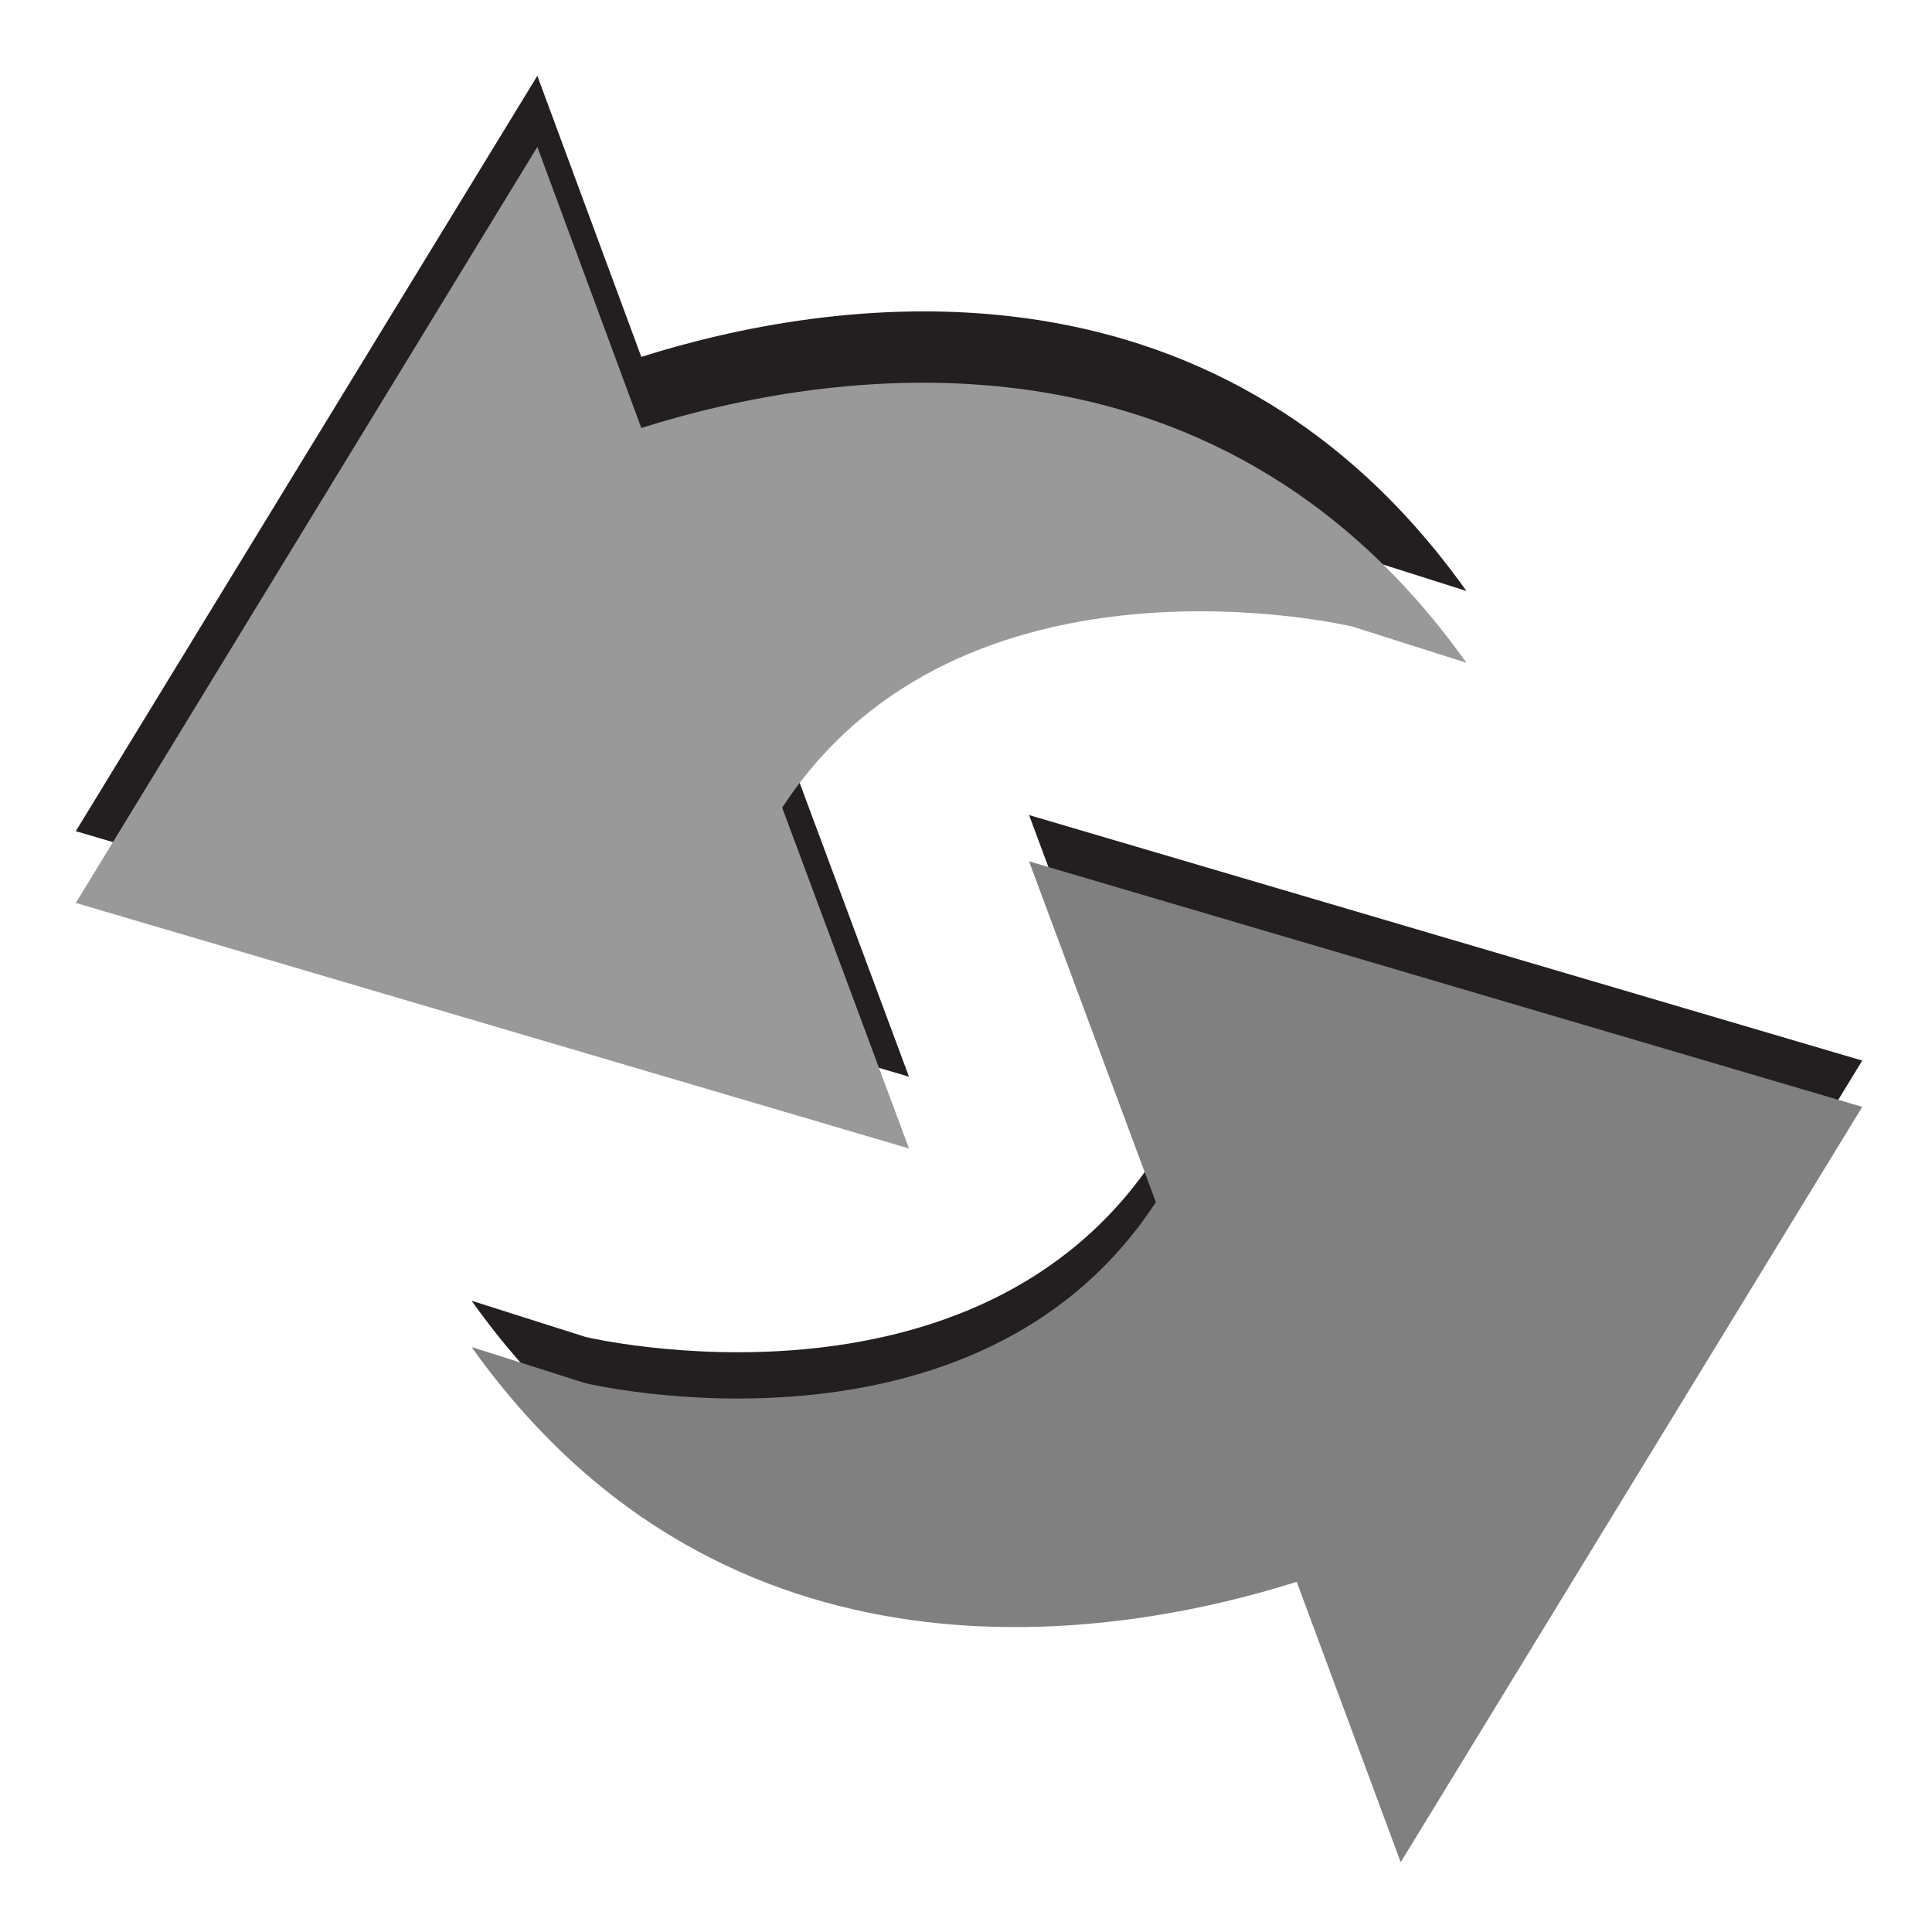
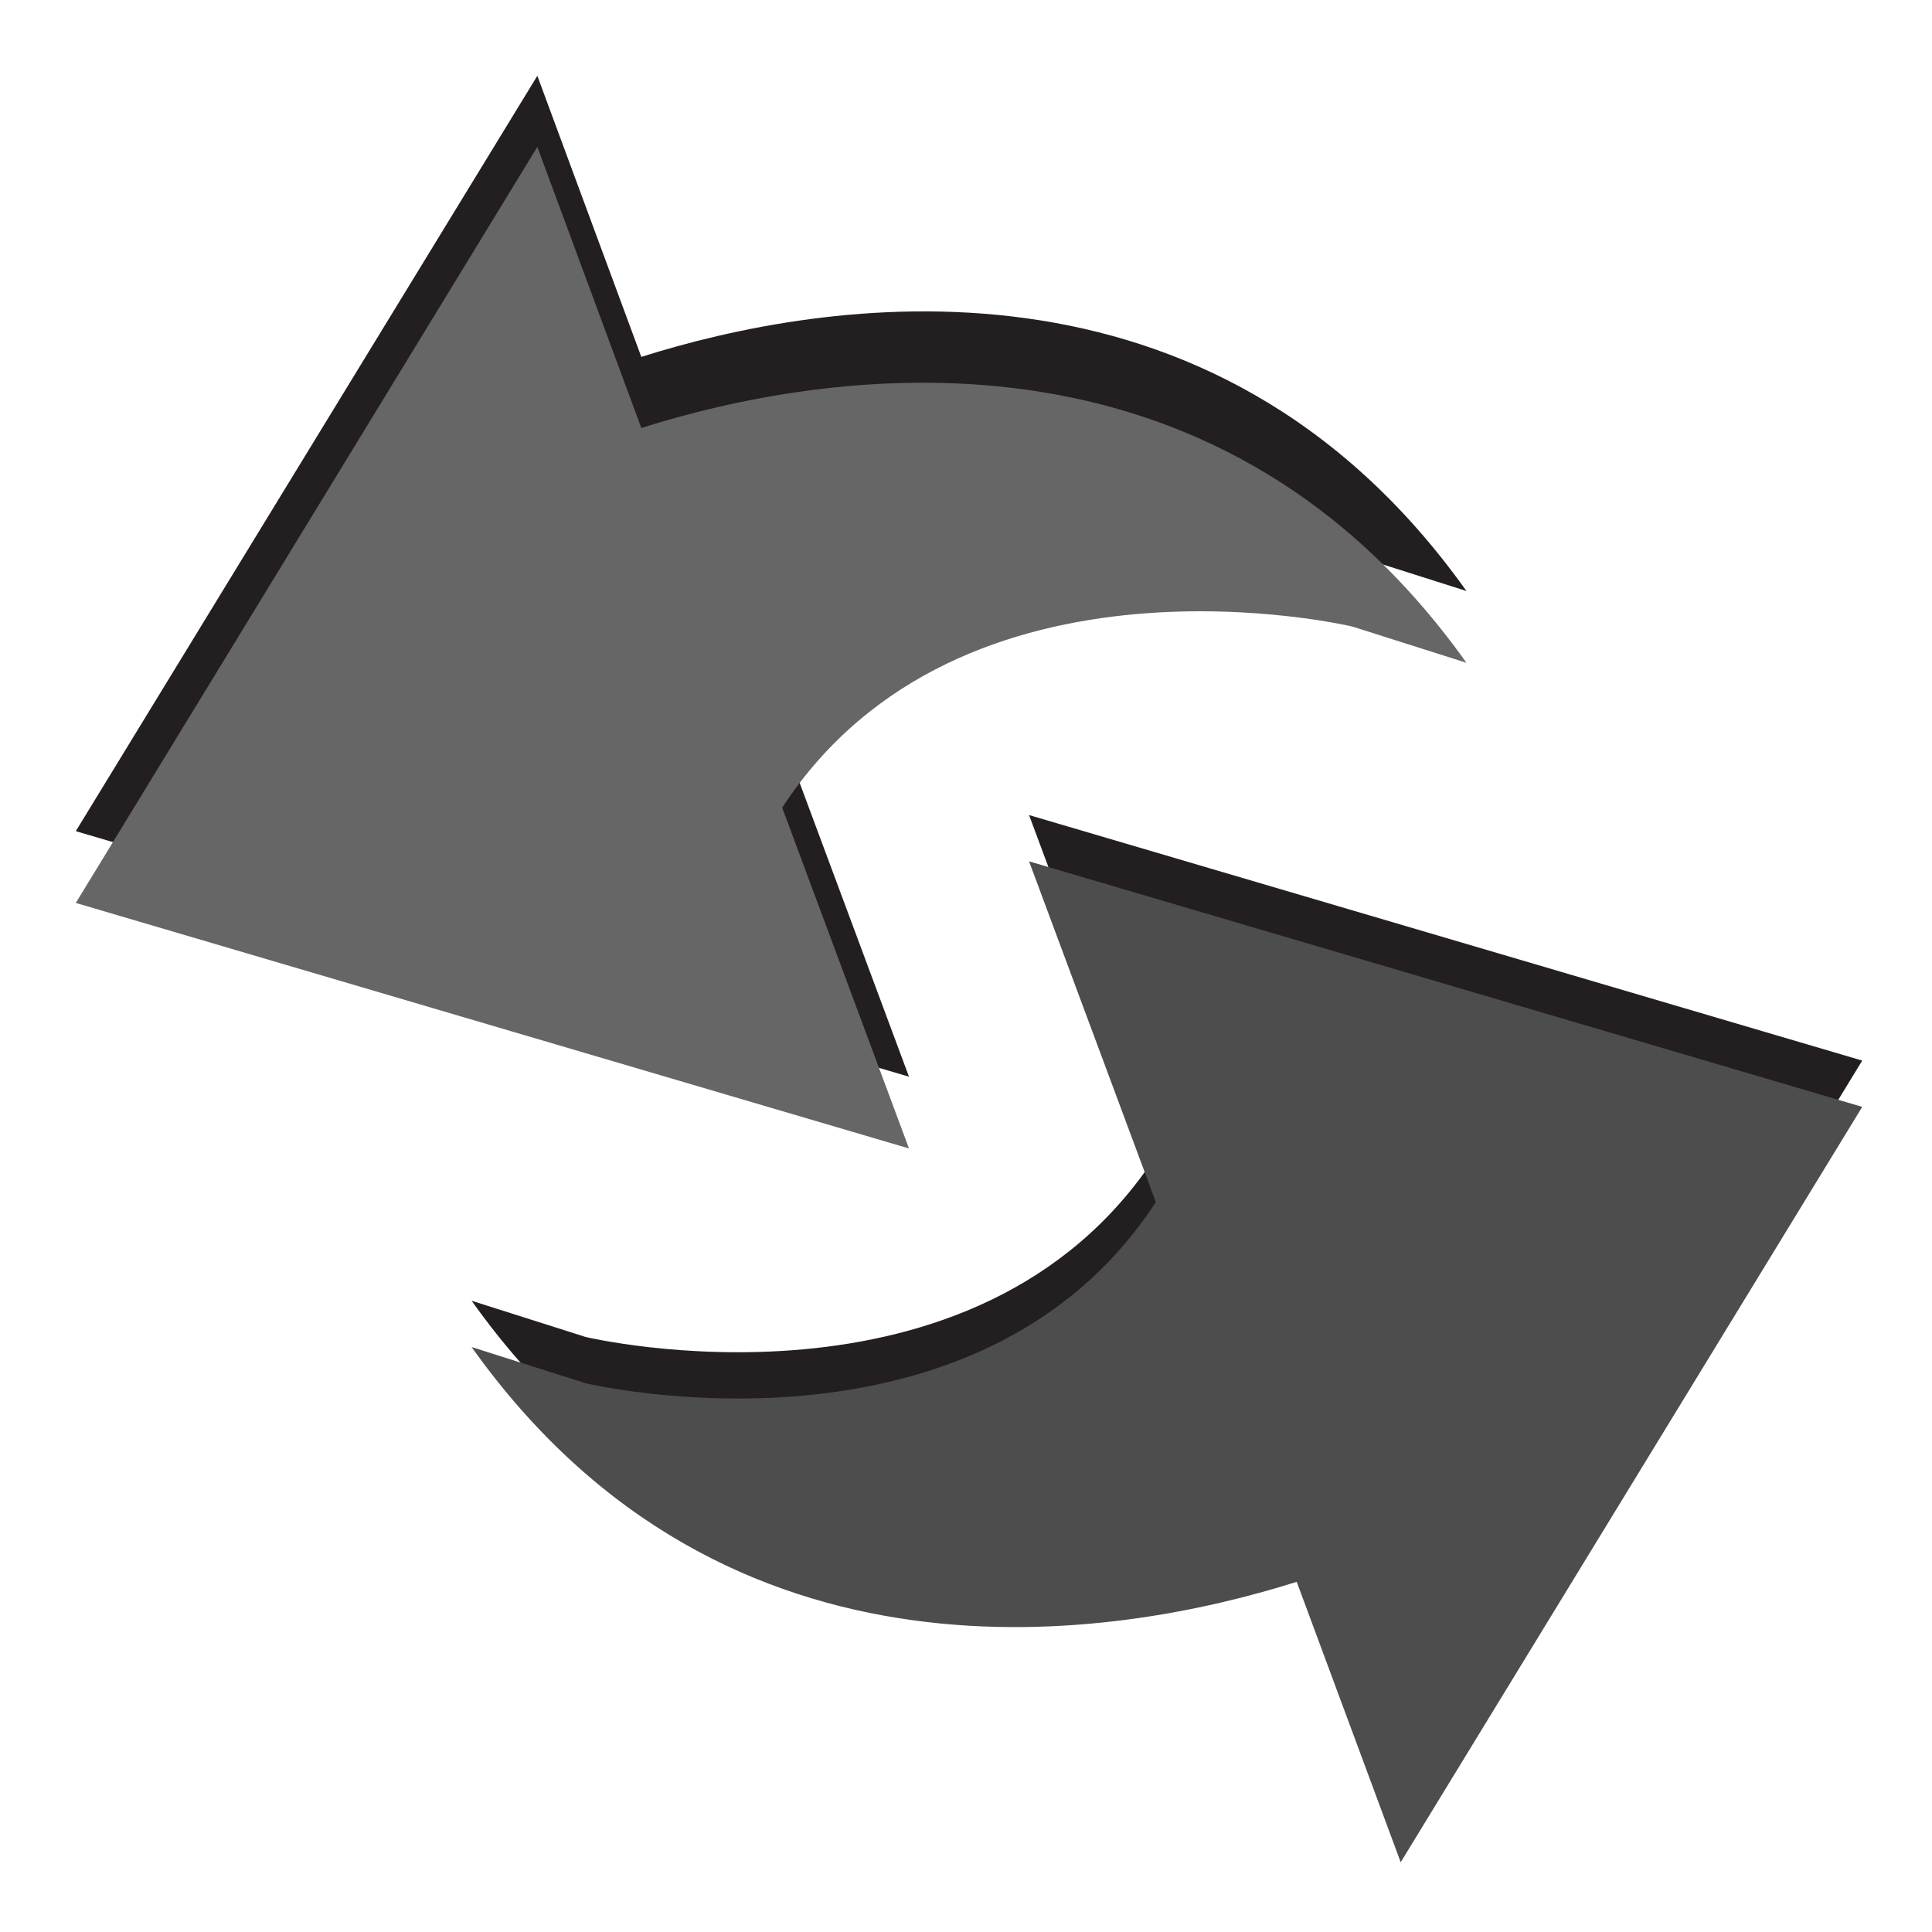
<svg xmlns="http://www.w3.org/2000/svg" version="1.1" width="100%" height="100%" viewBox="0 0 288 288" id="svg7631" xml:space="preserve">
  <defs id="defs19" />
  <g id="g3">
    <g id="g5">
      <path d="M 95.6,53.2 80.1,11.3 11.3,123.9 135.5,160.5 116.6,109.7 c 26.7,-40.9 85,-27 85,-27 l 17,5.4 C 180.6,34.7 122.5,44.7 95.6,53.2 z" id="path7" style="fill:#231f20" />
-       <path d="M 95.6,63.8 80.1,21.9 11.3,134.6 135.5,171.2 116.6,120.4 c 26.7,-40.9 85,-27 85,-27 l 17,5.4 c -38,-53.4 -96.1,-43.5 -123,-35 z" id="path9" style="fill:#999999" />
+       <path d="M 95.6,63.8 80.1,21.9 11.3,134.6 135.5,171.2 116.6,120.4 c 26.7,-40.9 85,-27 85,-27 l 17,5.4 c -38,-53.4 -96.1,-43.5 -123,-35 z" id="path9" style="fill:#666666" />
    </g>
    <g id="g11">
      <path d="m 193.3,228.9 15.5,41.8 68.8,-112.6 -124.2,-36.6 18.9,50.8 c -26.7,40.9 -85,27 -85,27 l -17,-5.4 c 38,53.4 96.1,43.4 123,35 z" id="path13" style="fill:#231f20" />
-       <path d="m 193.3,235.8 15.5,41.8 68.8,-112.6 -124.2,-36.6 18.9,50.8 c -26.7,40.9 -85,27 -85,27 l -17,-5.4 c 38,53.4 96.1,43.5 123,35 z" id="path15" style="fill:#808080" />
+       <path d="m 193.3,235.8 15.5,41.8 68.8,-112.6 -124.2,-36.6 18.9,50.8 c -26.7,40.9 -85,27 -85,27 l -17,-5.4 c 38,53.4 96.1,43.5 123,35 z" id="path15" style="fill:#4d4d4d" />
    </g>
  </g>
</svg>
